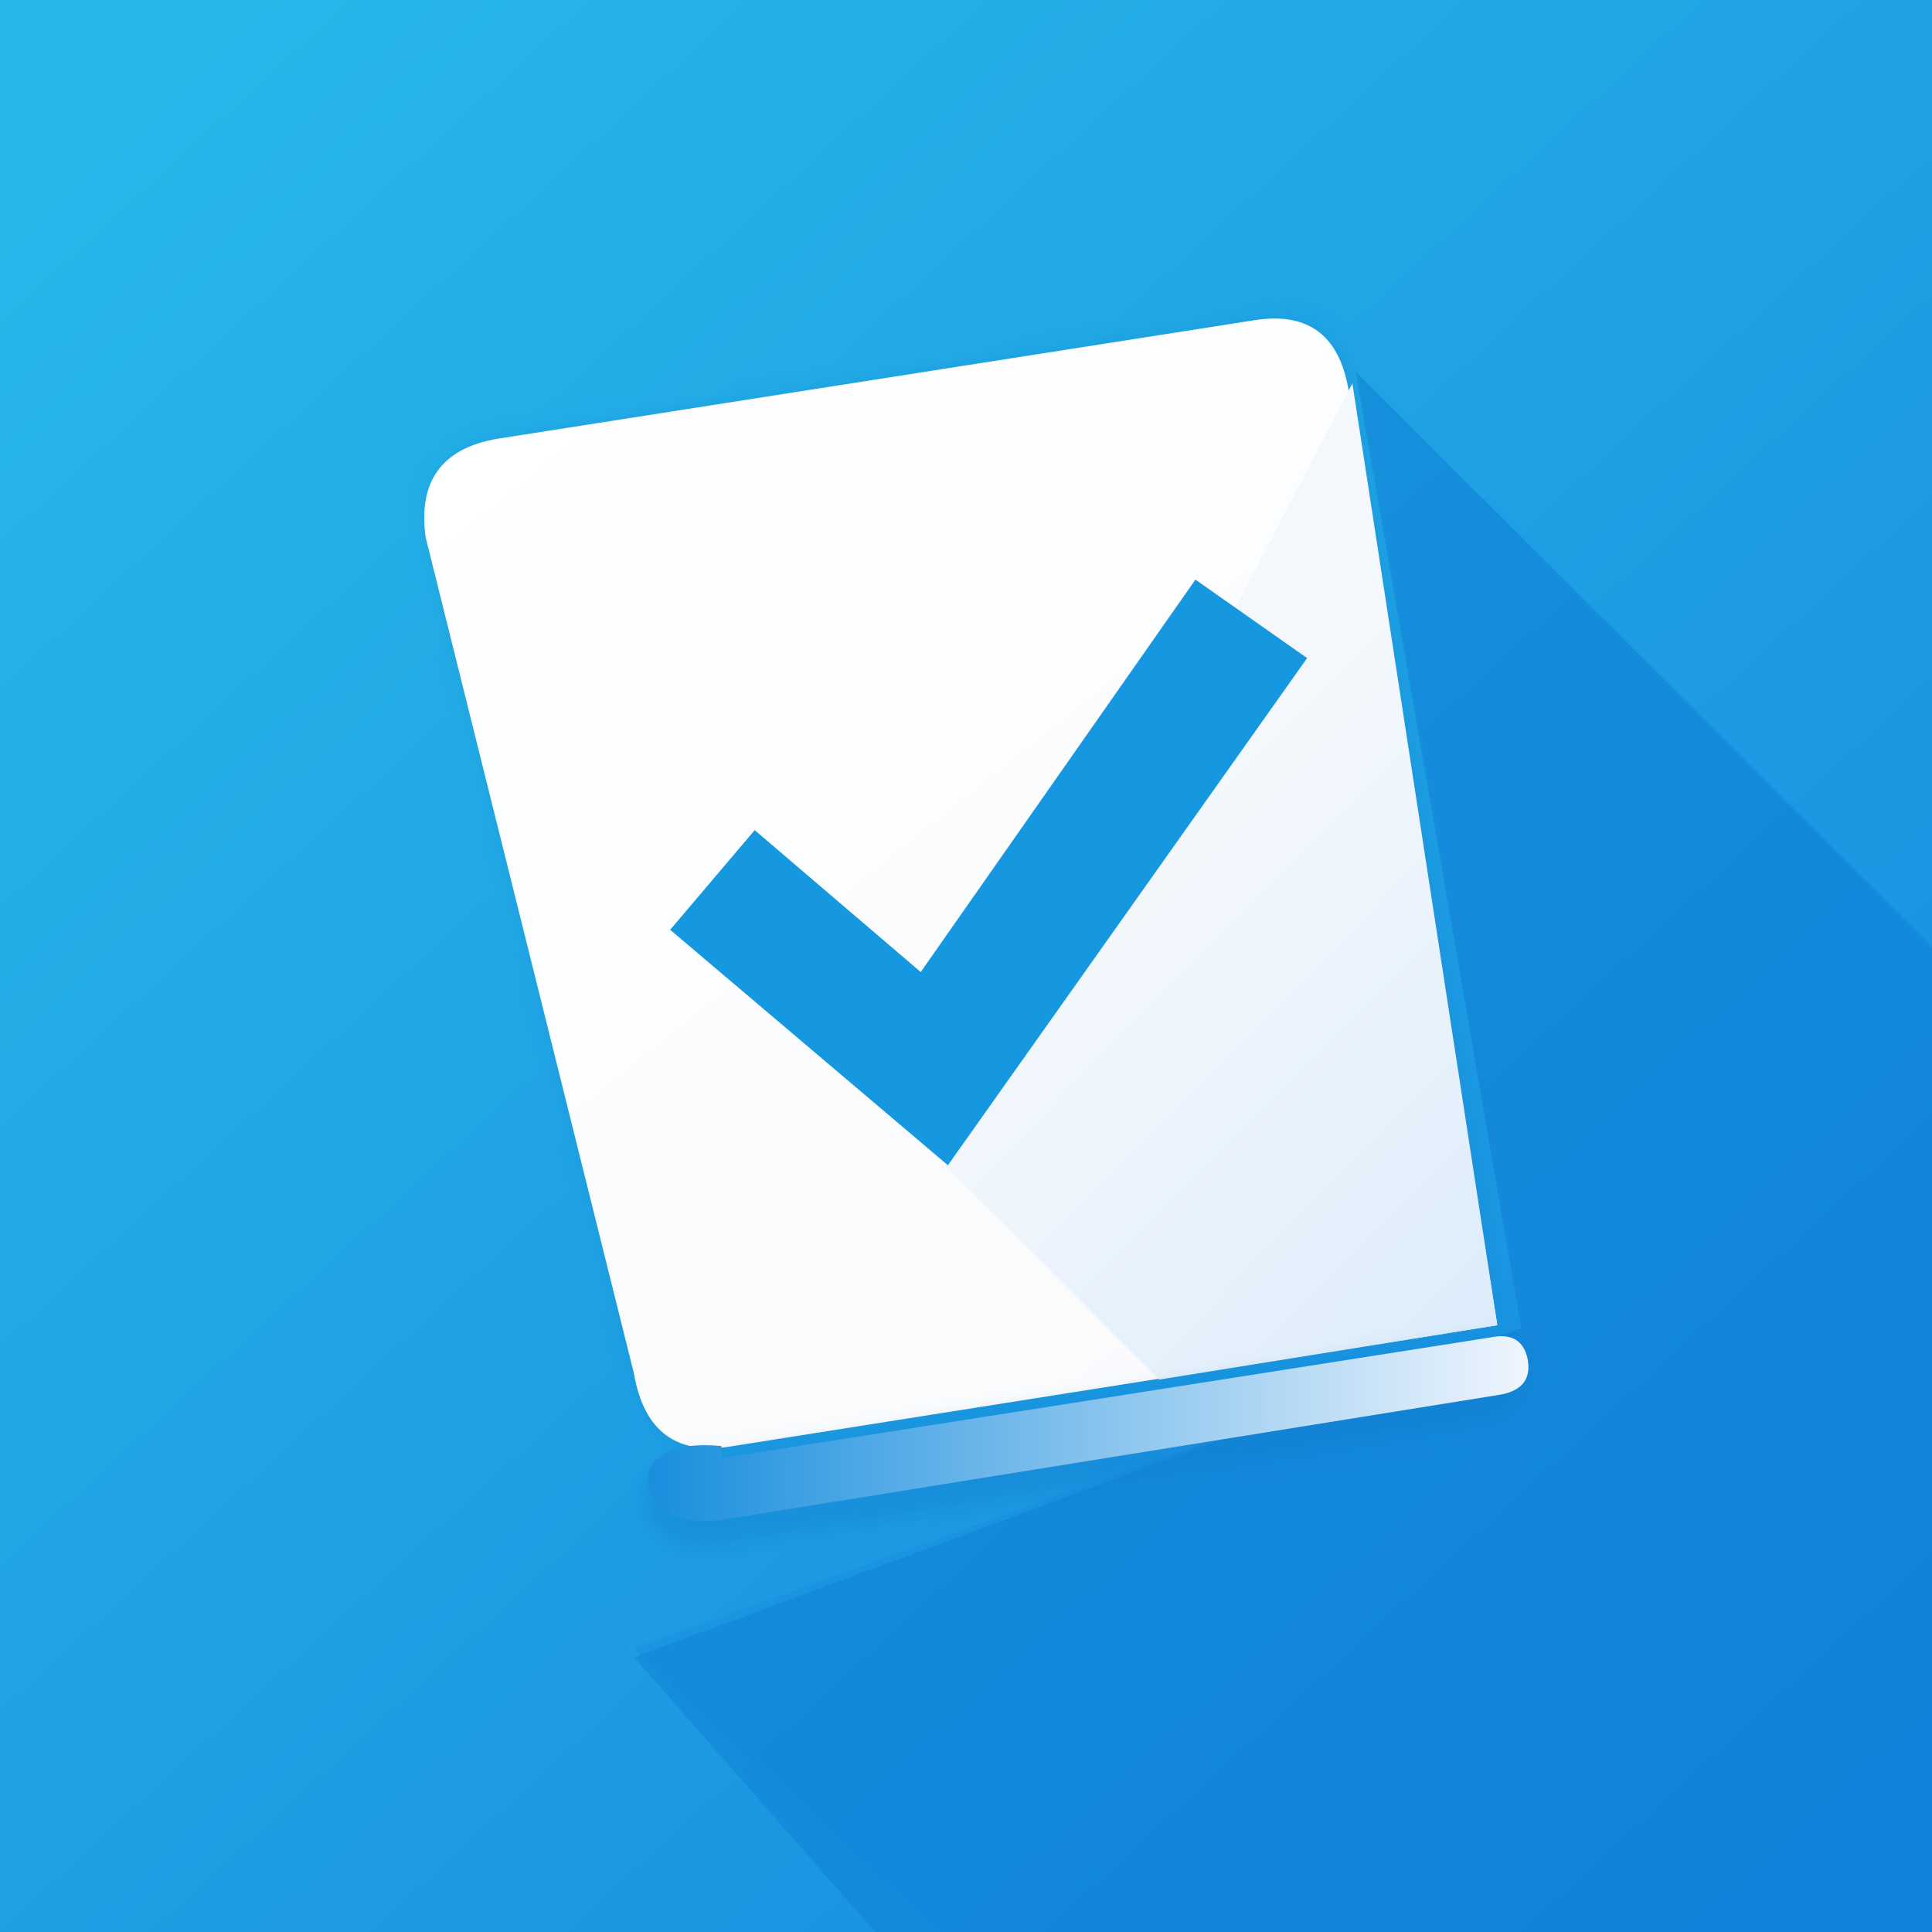
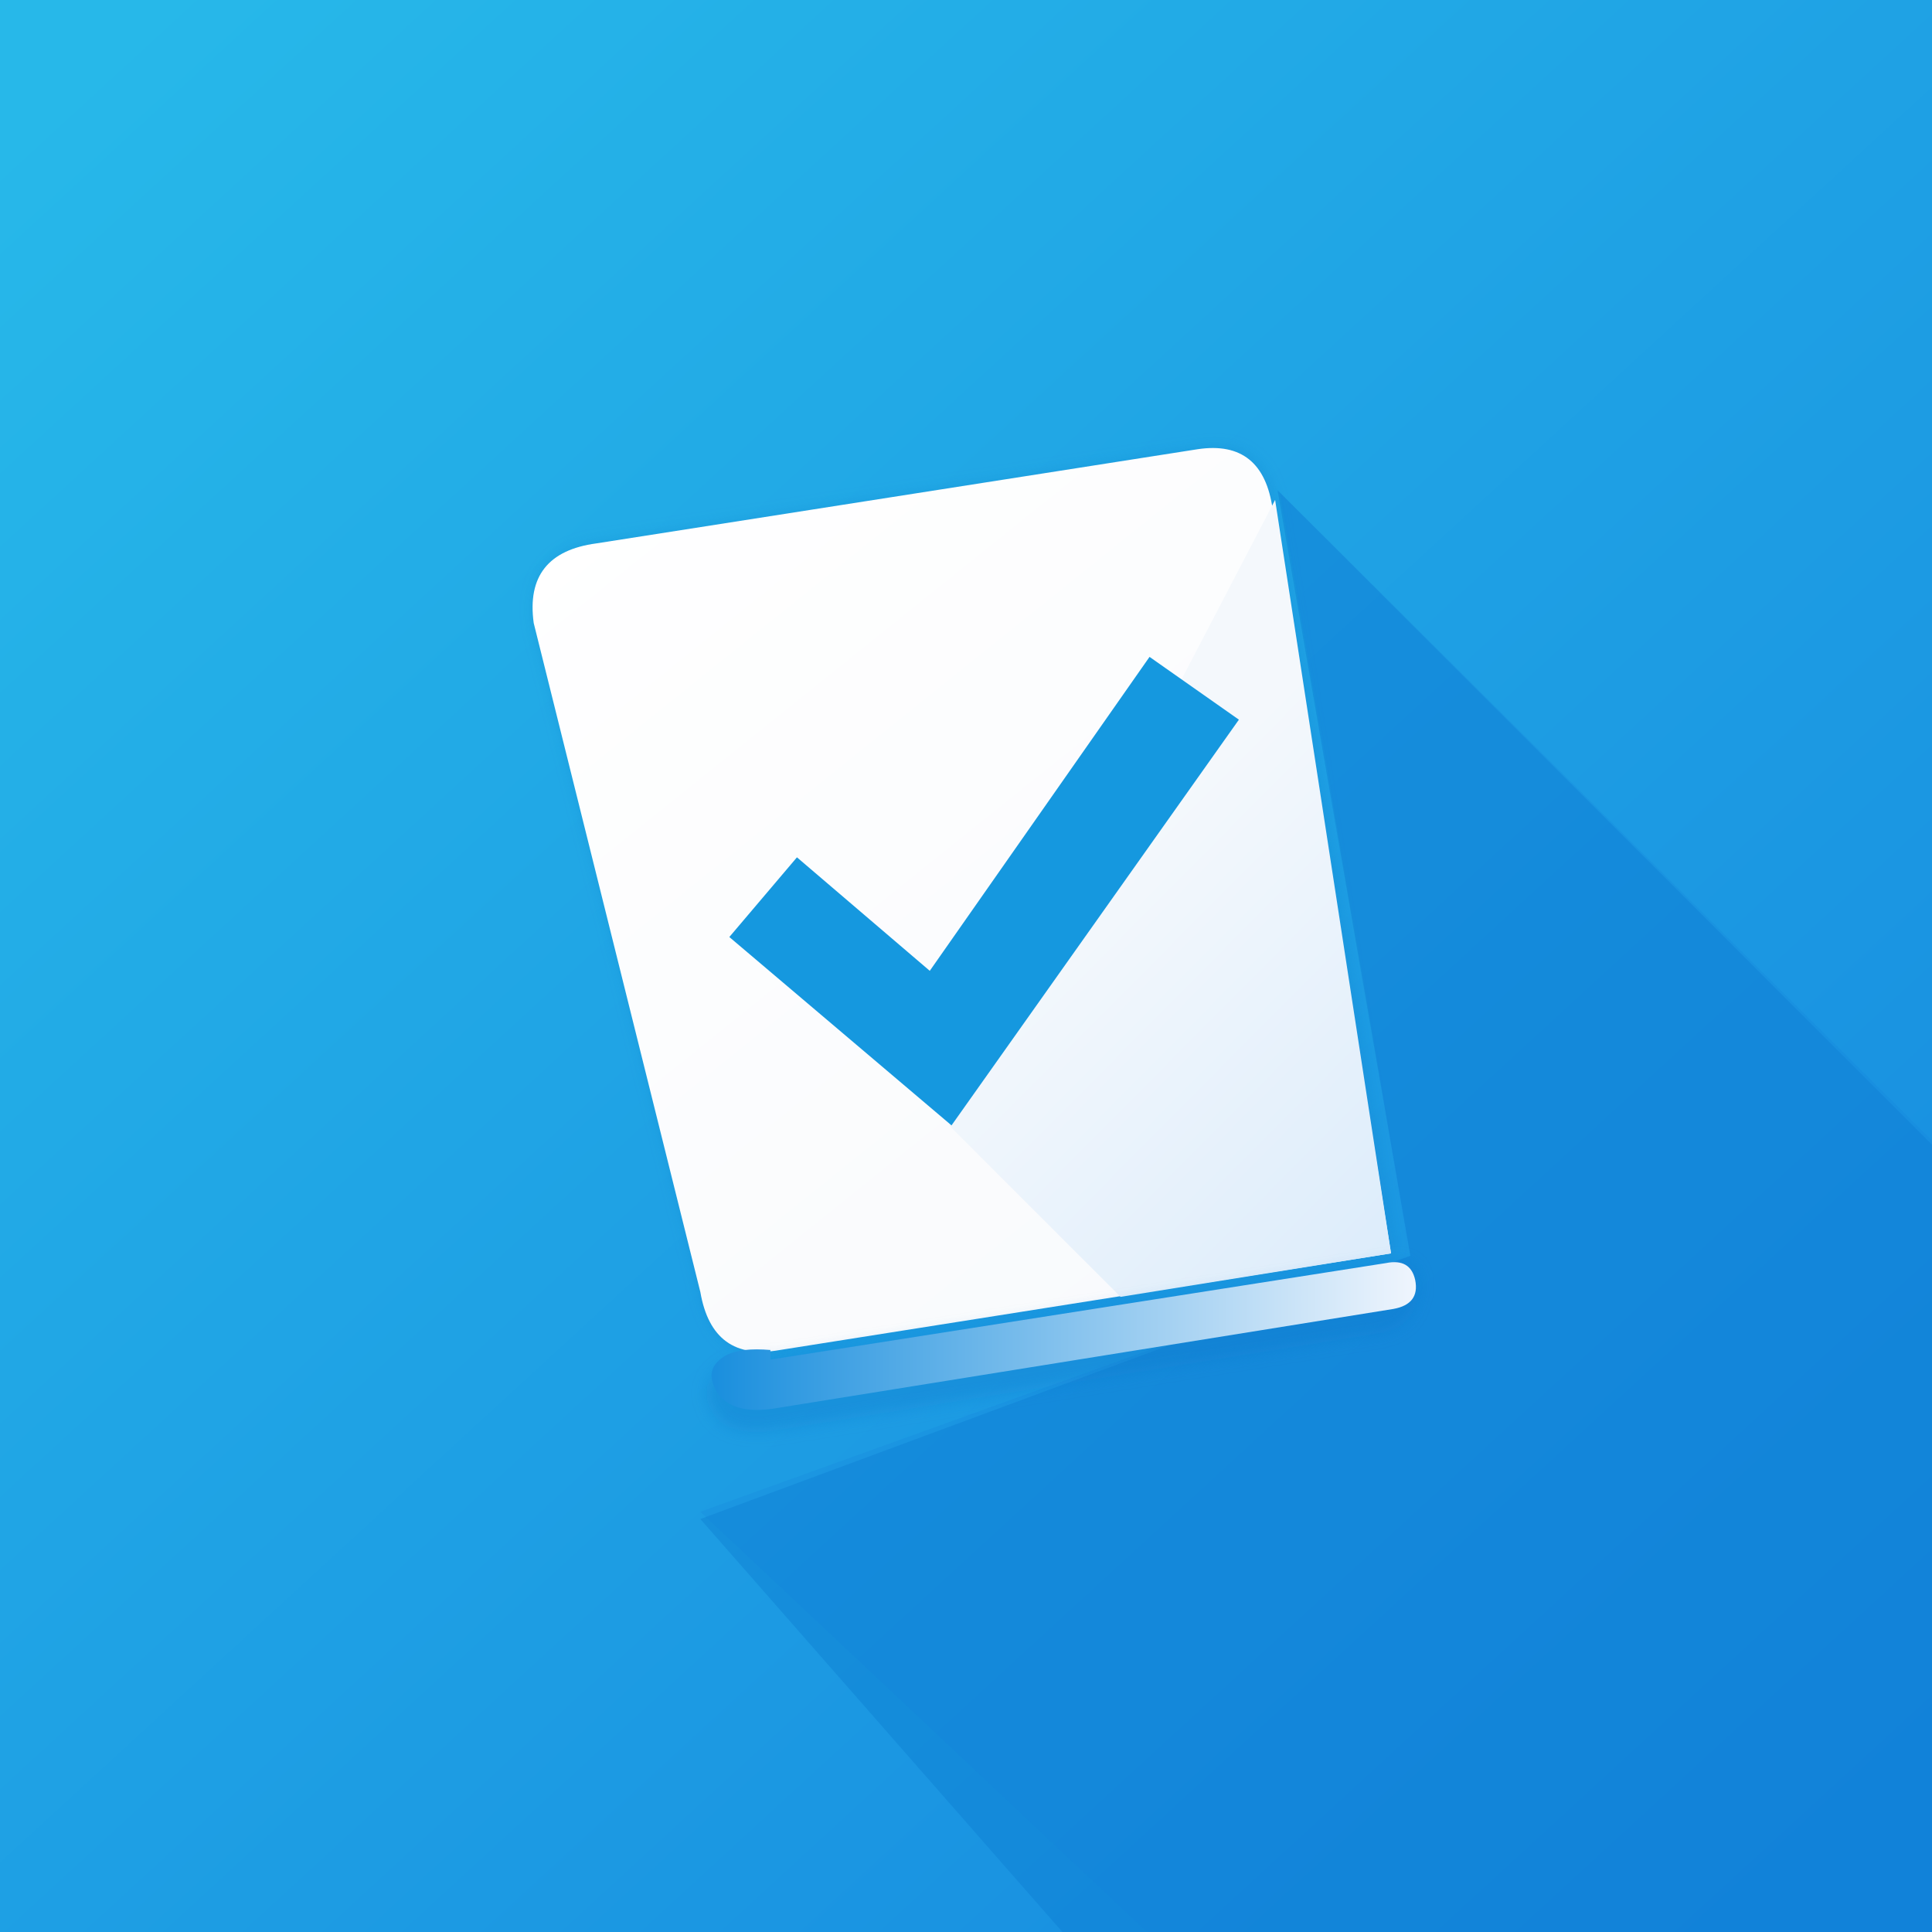
<svg xmlns="http://www.w3.org/2000/svg" width="640" height="640" viewBox="192 192 640 640" role="img" aria-labelledby="title desc">
  <defs>
    <linearGradient id="blue" x1="230" y1="205" x2="797" y2="822" gradientUnits="userSpaceOnUse">
      <stop offset="0" stop-color="#27b8e9" />
      <stop offset="1" stop-color="#1689df" />
    </linearGradient>
    <linearGradient id="paper" x1="349" y1="310" x2="675" y2="716" gradientUnits="userSpaceOnUse">
      <stop offset="0" stop-color="#fff" />
      <stop offset="1" stop-color="#f7f9fc" />
    </linearGradient>
    <linearGradient id="fold" x1="537" y1="504" x2="680" y2="646" gradientUnits="userSpaceOnUse">
      <stop offset="0" stop-color="#f4f8fc" />
      <stop offset="1" stop-color="#dcecfb" />
    </linearGradient>
    <linearGradient id="line" x1="402" y1="693" x2="698" y2="693" gradientUnits="userSpaceOnUse">
      <stop stop-color="#168ddd" />
      <stop offset="1" stop-color="#eff5fd" />
    </linearGradient>
    <filter id="soft" x="-15%" y="-15%" width="130%" height="130%">
      <feGaussianBlur stdDeviation="3" />
    </filter>
    <clipPath id="tileClip">
      <rect x="192" y="192" width="640" height="640" />
    </clipPath>
  </defs>
  <rect x="192" y="192" width="640" height="640" fill="url(#blue)" />
  <g clip-path="url(#tileClip)">
-     <path d="M641 315 835 509v347H503L402 741l294-109z" fill="#0878ce" opacity=".36" />
-     <path d="M642 316 832 505v328H503L402 738l294-106z" fill="#117fda" opacity=".22" />
+     <g transform="translate(512 512) scale(.8) translate(-512 -512)">
+       <path d="M641 315 960 634V960H594L402 741l294-109z" fill="#0878ce" opacity=".36" />
+       <path d="M642 316 960 632V960H638L402 738l294-106z" fill="#117fda" opacity=".22" />
+       <path d="M334 371Q330 342 359 337l250-39q27-4 31 25l49 307-254 41q-27 4-32-24z" fill="#0873bf" opacity=".22" filter="url(#soft)" />
+       <path d="M333 370Q329 341 359 337l249-39q27-4 31 25l49 308-253 40q-28 5-33-24z" fill="url(#paper)" />
+       <path d="M640 319 688 631 576 649 505 578z" fill="url(#fold)" />
+       <path d="m414 500 28-33 55 47 91-130 37 26-119 168z" fill="#1598df" />
+       <path d="M432 675 686 635q15-3 13 12t-17 17l-249 40q-20 3-26-8t5-18q5-3 20-3z" fill="#0b75c9" opacity=".30" filter="url(#soft)" />
+       <path d="M431 675 686 635q10-2 12 7 2 10-9 12l-255 41q-17 3-24-5-8-11 3-17 6-3 18-2z" fill="url(#line)" />
+     </g>
  </g>
-   <path d="M334 371Q330 342 359 337l250-39q27-4 31 25l49 307-254 41q-27 4-32-24z" fill="#0873bf" opacity=".22" filter="url(#soft)" />
-   <path d="M333 370Q329 341 359 337l249-39q27-4 31 25l49 308-253 40q-28 5-33-24z" fill="url(#paper)" />
-   <path d="M640 319 688 631 576 649 505 578z" fill="url(#fold)" />
-   <path d="m414 500 28-33 55 47 91-130 37 26-119 168z" fill="#1598df" />
-   <path d="M432 675 686 635q15-3 13 12t-17 17l-249 40q-20 3-26-8t5-18q5-3 20-3z" fill="#0b75c9" opacity=".30" filter="url(#soft)" />
-   <path d="M431 675 686 635q10-2 12 7 2 10-9 12l-255 41q-17 3-24-5-8-11 3-17 6-3 18-2z" fill="url(#line)" />
</svg>
